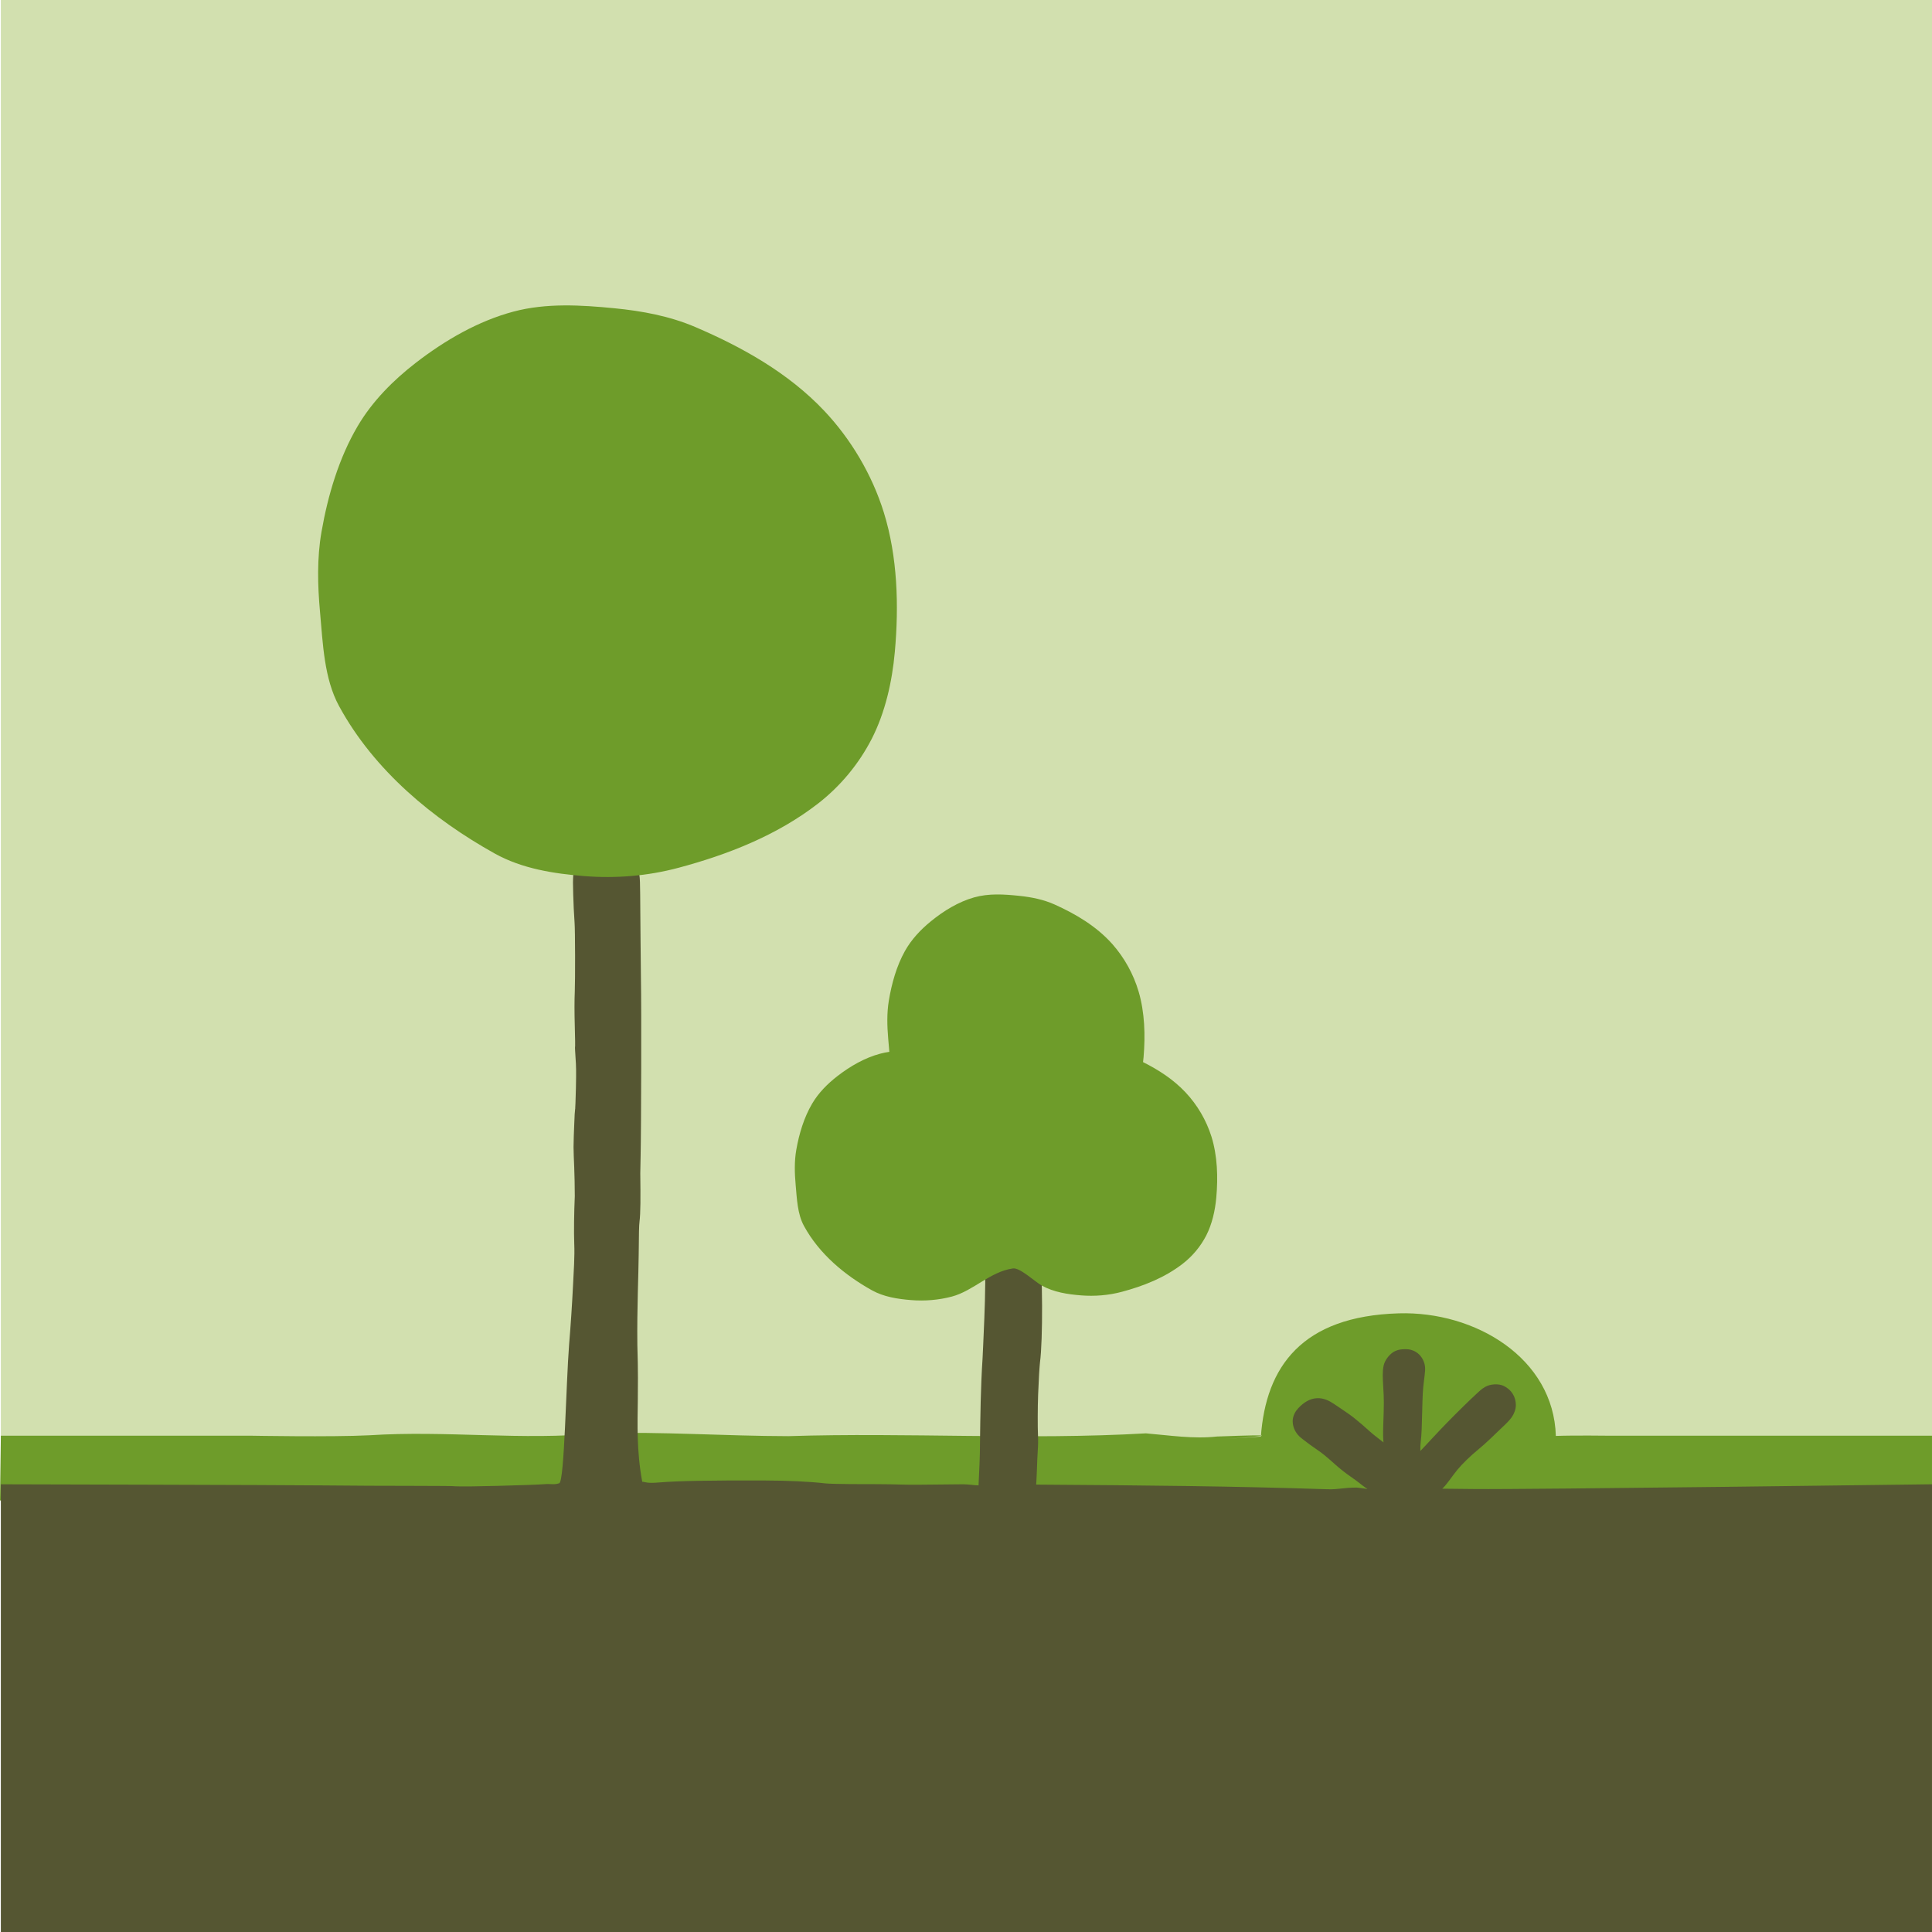
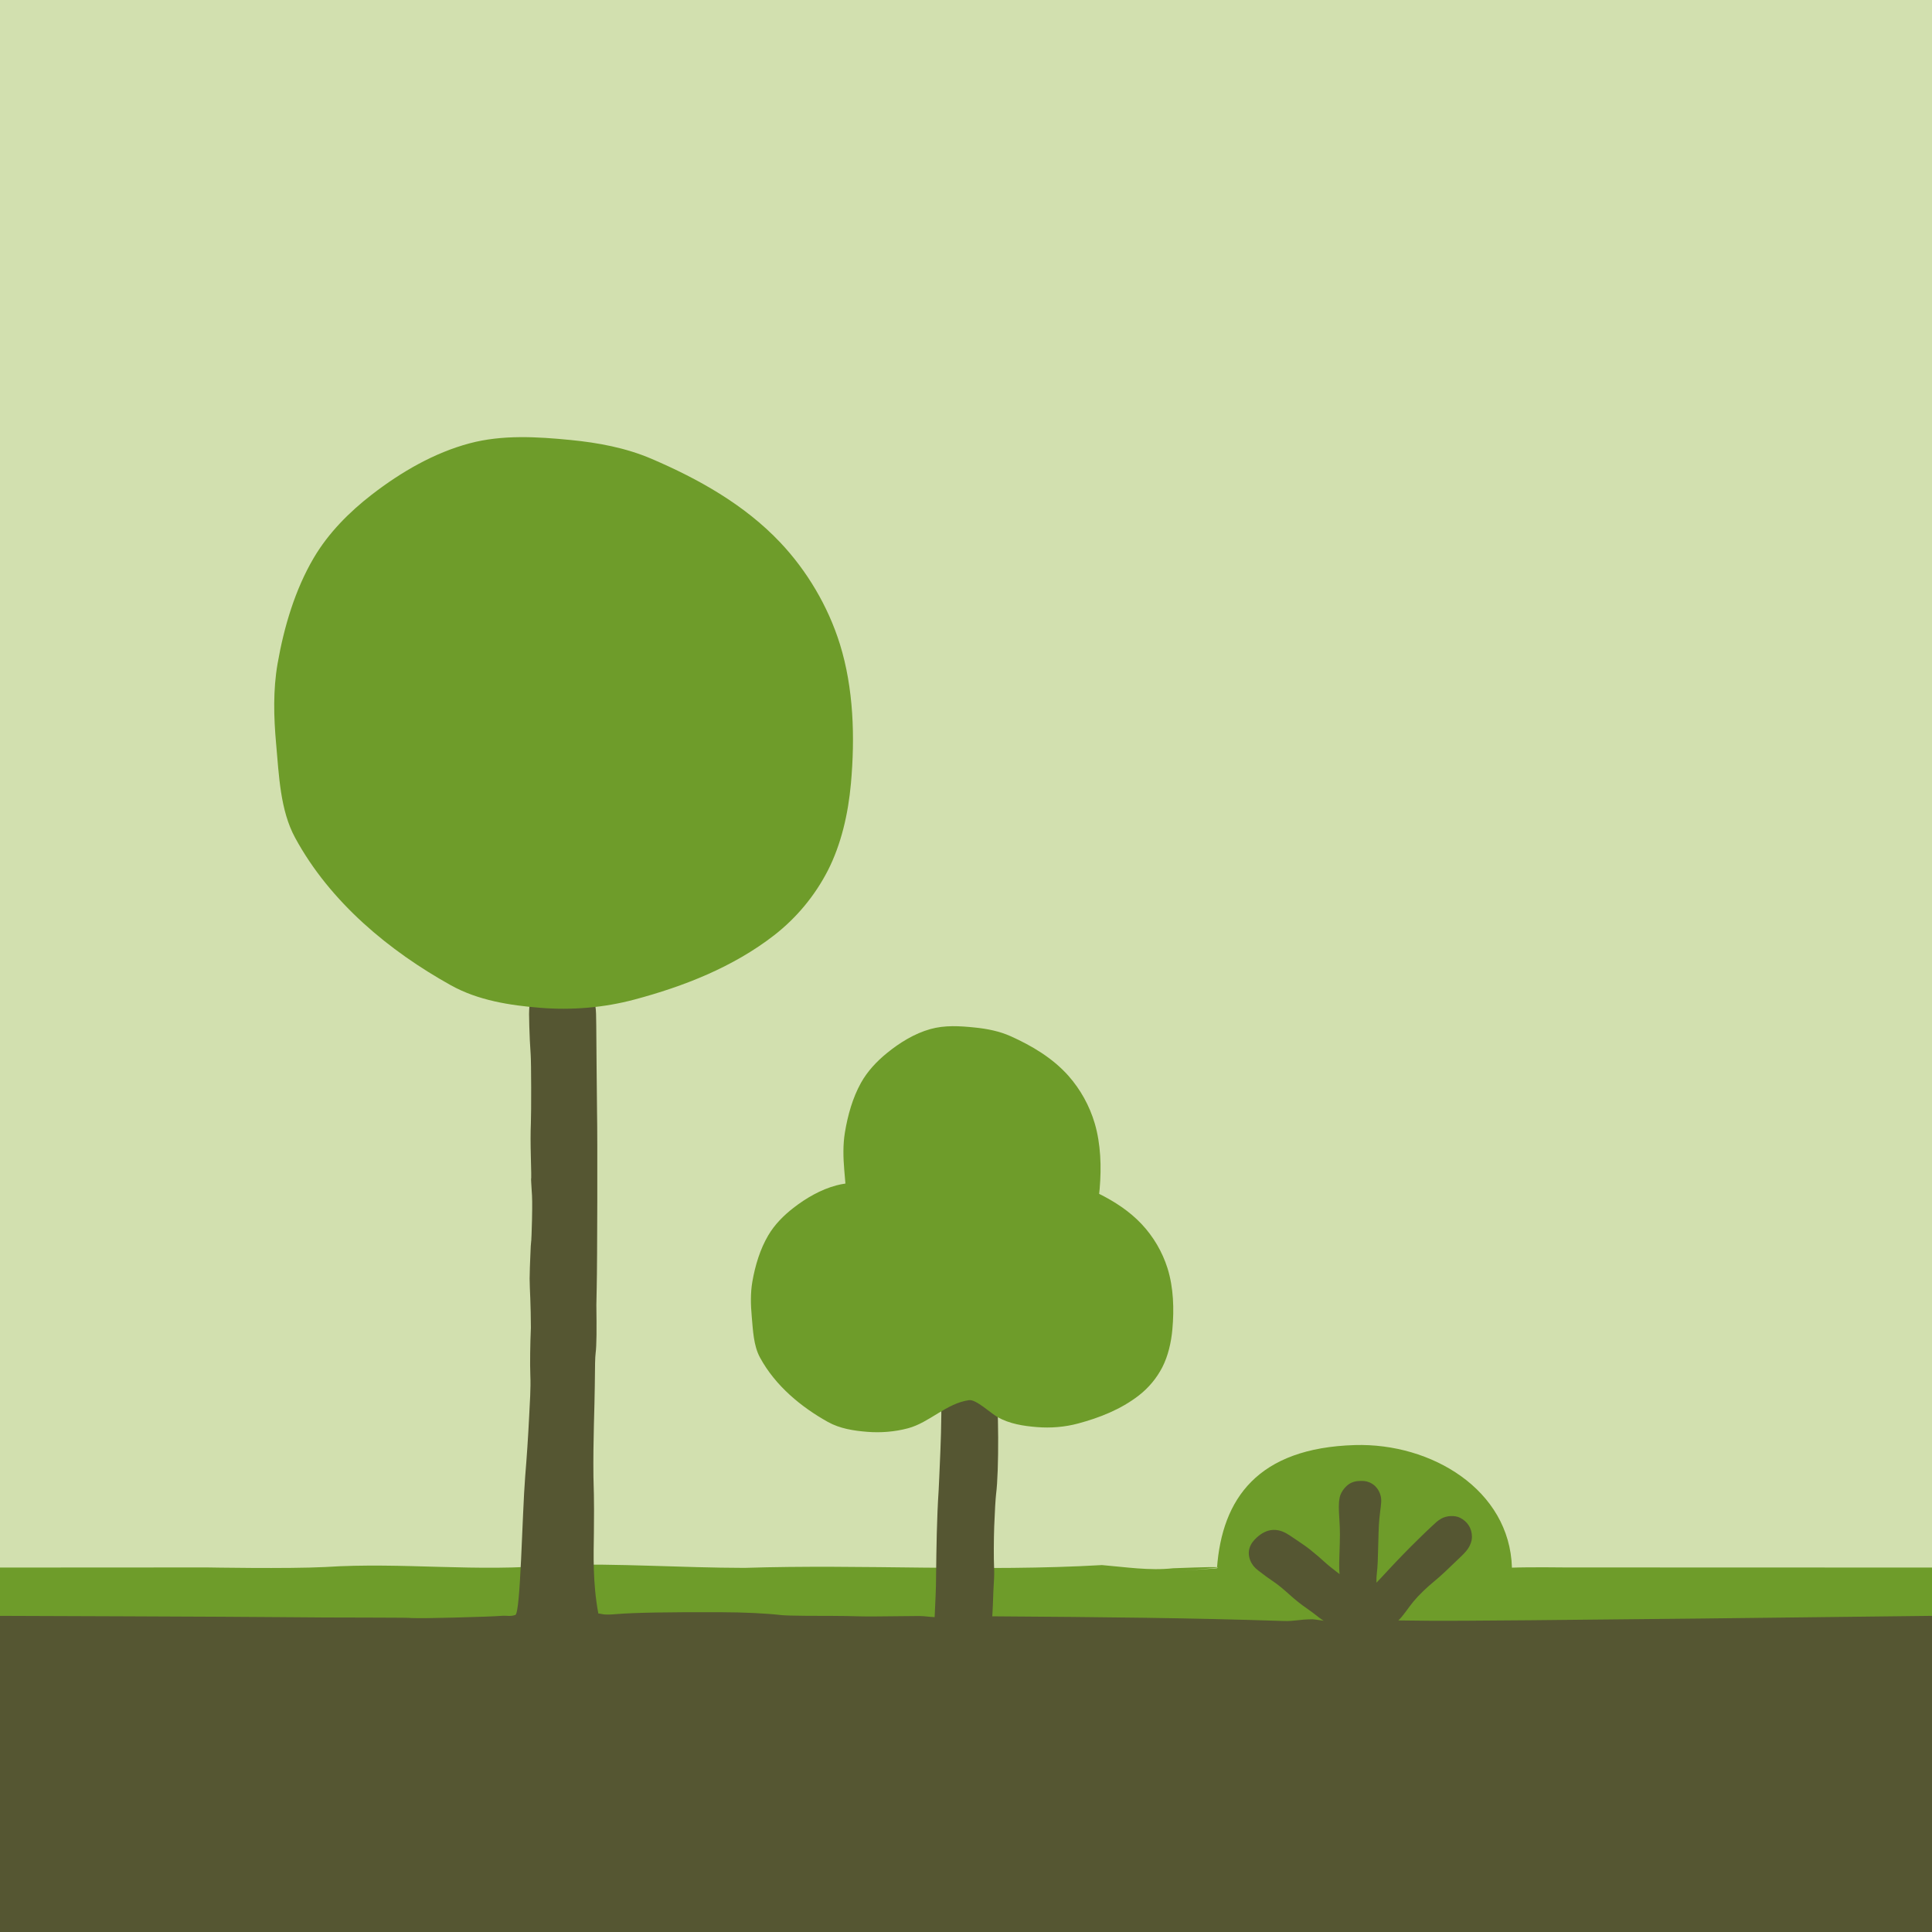
- <svg xmlns="http://www.w3.org/2000/svg" width="220" height="220">
-   <g color="#000">
-     <path style="marker:none" fill="#d2e0af" fill-rule="evenodd" overflow="visible" d="M.097 0H220v166.925H.097z" />
-     <path style="marker:none" d="M29.139 170.896s-8.91-.121-13.364-.129c-5.258-.009-15.775.097-15.775.097l.097-7.376 28.483-.002s9.177.17 13.474-.048c8.813-.571 17.313.615 26.136-.234 7.212-.195 14.393.321 21.576.333 13.548-.433 27.169.463 40.715-.319 2.695.224 5.4.66 8.11.36 15.39-.58-10.399 1.028 4.988.009.57-7.944 4.657-13.708 15.7-14.035 8.713-.258 17.635 5.096 17.887 13.96 2.048-.078 6.083-.025 6.083-.025l36.75.002v7.376l-36.774.04z" fill="#6e9c2a" fill-rule="evenodd" overflow="visible" />
-     <path style="text-indent:0;text-align:start;line-height:normal;text-transform:none;block-progression:tb;marker:none;-inkscape-font-specification:Sans" d="M70.15 97.838c-1.035-.024-2.217.045-3.068.219-.64.13-1.434.65-1.707 1.31-.122.295-.094.345-.103.423-.009.079-.01.136-.013.206-.007.14-.012.305-.013.488 0 .366.011.832.026 1.349.03 1.033.082 2.258.154 3.198.073.932.077 6.605.026 7.86-.045 1.117-.044 2.267 0 3.968.016.647.032 1.24.038 1.67.003.215 0 .388 0 .5v.117c-.002.026-.012.06-.013.077-.002.06 0 .097 0 .141.001.089.008.182.013.296.011.228.028.53.051.848.065.858.08 1.468.039 3.403-.013.658-.036 1.257-.051 1.695-.008.22-.02.399-.026.514v.051c-.002.016.001.044 0 .052v.013c-.002.016-.011.037-.013.051-.008.06-.008.11-.013.167-.01.114-.029.26-.038.424-.02.329-.033.759-.052 1.22a76.054 76.054 0 0 0-.077 2.504c0 .487.04 1.48.077 2.3.035.766.062 2.282.065 3.3-.08 1.857-.113 4.093-.062 5.392.067 1.486-.063 3.19-.139 4.784a203.772 203.772 0 0 1-.446 6.73c-.352 4.44-.524 15.6-1.125 15.793-.647.208-.904.038-1.669.103-.425.044-2.938.136-5.263.192-1.163.029-2.315.055-3.223.065-.907.01-1.69-.015-1.669-.013-.398-.037-.897-.03-1.797-.039a286.64 286.64 0 0 0-3.248-.013h-.013c-2.39 0-6.914-.013-10.039-.051-4.193-.05-36.662-.127-36.662-.127V220h219.902v-50.983s-45.972.606-52.123.54l-3.646-.038c.524-.463 1.115-1.419 1.732-2.163.575-.695 1.514-1.601 2.31-2.248a25.81 25.81 0 0 0 1.374-1.22c.359-.344 1.01-.973 1.45-1.387.454-.426.785-.75 1.053-1.13.268-.38.463-.905.463-1.362 0-.956-.488-1.738-1.336-2.17-.626-.32-1.572-.246-2.156.09-.472.271-.642.472-1.066.86-.424.388-.937.884-1.502 1.439a100.182 100.182 0 0 0-3.44 3.531c-.738.804-1.053 1.127-1.374 1.465a7.734 7.734 0 0 1 .051-1.143c.085-.614.12-1.684.155-3.237.048-2.1.08-2.598.205-3.609.126-1.026.2-1.426.051-1.965-.165-.6-.582-1.187-1.245-1.464-.431-.18-.738-.176-1.065-.167-.328.009-.634.031-1.04.218-.537.247-1.155.97-1.297 1.657-.142.688-.104 1.376-.038 2.453.086 1.413.087 1.82 0 4.328-.04 1.134-.013 1.5.025 1.953-.587-.451-1.26-.975-1.553-1.246a36.799 36.799 0 0 0-1.862-1.593c-.254-.203-.652-.48-1.078-.77-.41-.28-.91-.613-1.104-.745-.573-.39-1.197-.706-1.951-.681-.755.025-1.4.42-1.887.873-.36.334-.694.712-.848 1.297-.153.586.031 1.253.296 1.67.327.516.562.643.962.963.4.321.908.68 1.49 1.08.61.418 1.011.749 2.054 1.682.477.427 1.163.972 1.694 1.335.42.288 1.037.744 1.22.9.295.25.75.545.75.545s-.896-.143-1.251-.167c-1.602.009-2.008.236-3.338.192-10.862-.357-20.311-.44-33.143-.53 0 0 .053-.758.077-1.502.026-.861.072-1.968.102-2.35a14.77 14.77 0 0 0 .026-1.786c-.044-.898-.037-3.169.016-4.592.024-.667.076-1.73.11-2.328.029-.52.084-1.207.102-1.349.345-2.621.308-10.258-.051-12.985a22.995 22.995 0 0 0-.103-.719c-.035-.214-.037-.284-.128-.578-.163-.523-.504-1.047-1.002-1.374-.497-.327-1.061-.438-1.604-.437-.678 0-2.272.187-2.798.822-.526.636-.594 1.35-.603 2.081.009.799.018 1.53.038 2.196.073 2.349-.074 5.842-.156 7.626-.054.958-.067 1.92-.129 2.876-.22 3.311-.257 6.713-.293 9.598.004 1.609-.099 3.381-.166 4.893-.794-.039-.902-.101-1.722-.128-10.435.123-3.419-.014-12.868-.021-1.355-.005-2.56-.047-2.824-.077-1.886-.215-4.264-.324-6.997-.334-5.806-.022-9.851.045-11.861.218-1.61.14-1.618-.06-2.024-.072-.658-3.516-.535-6.766-.505-9.181.051-4.342-.037-5.142-.052-6.396-.049-4.194.14-8.127.154-10.326.017-2.456.04-3.306.09-3.686v-.013c.126-.945.124-2.847.09-5.51v-.025c0-.23.017-1.132.038-1.978.069-2.802.098-17.17.039-19.933-.03-1.384-.074-8.787-.09-9.902-.017-1.136-.011-1.69-.103-2.235a2.012 2.012 0 0 0-.372-.899c-.226-.292-.476-.434-.59-.5a2.379 2.379 0 0 0-.796-.258 8.46 8.46 0 0 0-.886-.051z" font-weight="400" fill="#555632" overflow="visible" font-family="Sans" />
-     <path style="marker:none" d="M77.245 98.82c-3.477.93-7.129 1.229-10.696.943-3.484-.279-7.097-.836-10.22-2.575-6.943-3.866-13.715-9.41-17.725-16.795-1.7-3.133-1.834-7.068-2.163-10.708-.274-3.023-.354-6.13.167-9.113.736-4.213 2-8.443 4.114-12.036 1.688-2.87 4.075-5.246 6.607-7.207 3.37-2.609 7.15-4.782 11.144-5.847 3.733-.994 7.687-.754 11.511-.378 3.12.307 6.273.886 9.195 2.137 5.293 2.266 10.58 5.2 14.685 9.547 2.997 3.175 5.427 7.217 6.778 11.565 1.56 5.025 1.73 10.595 1.253 15.884-.309 3.424-1.103 6.908-2.632 9.901a22.203 22.203 0 0 1-6.103 7.357c-4.708 3.652-10.332 5.834-15.915 7.326zm36.221 3.034c-.86.008-1.713.101-2.542.334-1.775.5-3.455 1.521-4.952 2.746-1.125.92-2.186 2.032-2.936 3.379-.939 1.686-1.499 3.67-1.826 5.647-.231 1.4-.193 2.866-.071 4.285.043.505.083 1.013.131 1.529a8.485 8.485 0 0 0-1.05.214c-1.743.465-3.399 1.416-4.869 2.555-1.105.856-2.14 1.887-2.876 3.14-.921 1.568-1.48 3.414-1.801 5.253-.228 1.302-.191 2.656-.072 3.975.144 1.59.2 3.313.943 4.68 1.75 3.224 4.703 5.643 7.732 7.33 1.363.76 2.943 1 4.463 1.123 1.557.124 3.149 0 4.666-.406 2.436-.651 4.37-2.847 6.945-3.2.789-.108 2.425 1.459 3.27 1.946 1.362.76 2.943 1 4.463 1.122 1.556.125 3.148 0 4.666-.406 2.435-.65 4.879-1.605 6.933-3.199a9.718 9.718 0 0 0 2.673-3.211c.666-1.307 1.01-2.828 1.145-4.322.208-2.308.132-4.743-.549-6.936a13.16 13.16 0 0 0-2.96-5.05c-1.382-1.466-3.07-2.559-4.832-3.438.022-.19.044-.373.06-.562.212-2.482.132-5.103-.561-7.461a14.337 14.337 0 0 0-3.007-5.432c-1.824-2.04-4.176-3.413-6.528-4.477-1.298-.587-2.695-.859-4.08-1.003-.85-.088-1.72-.163-2.578-.155z" fill="#6e9c2a" overflow="visible" />
-   </g>
+ <svg xmlns="http://www.w3.org/2000/svg" height="220" width="220">
+   <path d="M0 0h220v191.163H0z" fill="#d2e0af" fill-rule="evenodd" />
+   <path d="M24.139 185.896s-8.91-.121-13.364-.129c-5.258-.009-10.775.094-10.775.094V178.5l23.58-.013s9.177.17 13.474-.049c8.813-.571 17.313.615 26.136-.234 7.212-.195 14.393.321 21.576.333 13.548-.433 27.169.463 40.715-.319 2.695.224 5.4.66 8.11.361 15.39-.581-10.399 1.027 4.988.008.57-7.944 4.657-13.708 15.7-14.035 8.713-.258 17.635 5.096 17.887 13.96 2.048-.078 6.083-.025 6.083-.025l41.775.013-.027 7.361-41.772.044z" fill="#6e9c2a" fill-rule="evenodd" />
+   <path d="M65.15 112.838c-1.035-.024-2.217.045-3.068.219-.64.13-1.434.65-1.707 1.31-.122.295-.094.345-.103.423-.009.079-.01.136-.013.206-.007.14-.012.305-.013.488 0 .366.011.832.026 1.349.03 1.033.082 2.258.154 3.198.073.932.077 6.605.026 7.86-.045 1.117-.044 2.267 0 3.968.016.647.032 1.24.038 1.67.003.215 0 .388 0 .5v.117c-.002.026-.012.06-.013.077-.002.06 0 .097 0 .141.001.089.008.182.013.296.011.228.028.53.051.848.065.858.08 1.468.039 3.403-.013.658-.036 1.257-.051 1.695-.008.22-.02.399-.026.514v.051c-.002.016.001.044 0 .052v.013c-.002.016-.011.037-.013.051-.008.06-.008.11-.013.167-.01.114-.029.26-.038.424-.02.329-.033.759-.052 1.22a76.054 76.054 0 0 0-.077 2.504c0 .487.04 1.48.077 2.3.035.766.062 2.282.065 3.3-.08 1.857-.113 4.093-.062 5.392.067 1.486-.063 3.19-.139 4.784a203.772 203.772 0 0 1-.446 6.73c-.352 4.44-.524 15.6-1.125 15.793-.647.208-.904.038-1.669.103-.425.044-2.938.136-5.263.192-1.163.029-2.315.055-3.223.065-.907.01-1.69-.015-1.669-.013-.398-.037-.897-.03-1.797-.039a286.64 286.64 0 0 0-3.248-.013h-.013c-2.39 0-6.914-.013-10.039-.051C27.566 184.094 0 184 0 184v36h220v-36s-50.973.623-57.124.558l-3.646-.039c.524-.463 1.115-1.419 1.732-2.163.575-.695 1.514-1.601 2.31-2.248a25.81 25.81 0 0 0 1.374-1.22c.359-.344 1.01-.973 1.45-1.387.454-.426.785-.75 1.053-1.13.268-.38.463-.905.463-1.362 0-.956-.488-1.738-1.336-2.17-.626-.32-1.572-.246-2.156.09-.472.271-.642.472-1.066.86-.424.388-.937.884-1.502 1.439a100.182 100.182 0 0 0-3.44 3.531c-.738.804-1.053 1.127-1.374 1.465a7.734 7.734 0 0 1 .051-1.143c.085-.614.12-1.684.155-3.237.048-2.1.08-2.598.205-3.609.126-1.026.2-1.426.051-1.965-.165-.6-.582-1.187-1.245-1.464-.431-.18-.738-.176-1.065-.167-.328.009-.634.031-1.04.218-.537.247-1.155.97-1.297 1.657-.142.688-.104 1.376-.038 2.453.086 1.413.087 1.82 0 4.328-.04 1.134-.013 1.5.025 1.953-.587-.451-1.26-.975-1.553-1.246a36.799 36.799 0 0 0-1.862-1.593c-.254-.203-.652-.48-1.078-.77-.41-.28-.91-.613-1.104-.745-.573-.39-1.197-.706-1.951-.681-.755.025-1.4.42-1.887.873-.36.334-.694.712-.848 1.297-.153.586.031 1.253.296 1.67.327.516.562.643.962.963.4.321.908.68 1.49 1.08.61.418 1.011.749 2.054 1.682.477.427 1.163.972 1.694 1.335.42.288 1.037.744 1.22.9.295.25.75.545.75.545s-.896-.143-1.251-.167c-1.602.009-2.008.236-3.338.192-10.862-.357-20.311-.44-33.143-.53 0 0 .053-.758.077-1.502.026-.861.072-1.968.102-2.35a14.77 14.77 0 0 0 .026-1.786c-.044-.898-.037-3.169.016-4.592.024-.667.076-1.73.11-2.328.029-.52.084-1.207.102-1.349.345-2.621.308-10.258-.051-12.985a22.995 22.995 0 0 0-.103-.719c-.035-.214-.037-.284-.128-.578-.163-.523-.504-1.047-1.002-1.374-.497-.327-1.061-.438-1.604-.437-.678 0-2.272.187-2.798.822-.526.636-.594 1.35-.603 2.081.009.799.018 1.53.038 2.196.073 2.349-.074 5.842-.156 7.626-.054.958-.067 1.92-.129 2.876-.22 3.311-.257 6.713-.293 9.598.004 1.609-.099 3.381-.166 4.893-.794-.039-.902-.101-1.722-.128-10.435.123-3.419-.014-12.868-.021-1.355-.005-2.56-.047-2.824-.077-1.886-.215-4.264-.324-6.997-.334-5.806-.022-9.851.045-11.861.218-1.61.14-1.618-.06-2.024-.072-.658-3.516-.535-6.766-.505-9.181.051-4.342-.037-5.142-.052-6.396-.049-4.194.14-8.127.154-10.326.017-2.456.04-3.306.09-3.686v-.013c.126-.945.124-2.847.09-5.51v-.025c0-.23.017-1.132.038-1.978.069-2.802.098-17.17.039-19.933-.03-1.384-.074-8.787-.09-9.902-.017-1.136-.011-1.69-.103-2.235a2.012 2.012 0 0 0-.372-.899c-.226-.292-.476-.434-.59-.5a2.379 2.379 0 0 0-.796-.258 8.46 8.46 0 0 0-.886-.051z" fill="#555632" />
+   <path d="M72.245 113.82c-3.477.93-7.129 1.229-10.696.943-3.484-.279-7.097-.836-10.22-2.575-6.943-3.866-13.715-9.41-17.725-16.795-1.7-3.133-1.834-7.068-2.163-10.708-.274-3.023-.354-6.13.167-9.113.736-4.213 2-8.443 4.114-12.036 1.688-2.87 4.075-5.246 6.607-7.207 3.37-2.609 7.15-4.782 11.144-5.847 3.733-.994 7.687-.754 11.511-.378 3.12.307 6.273.886 9.195 2.137 5.293 2.266 10.58 5.2 14.685 9.547 2.997 3.175 5.427 7.217 6.778 11.565 1.56 5.025 1.73 10.595 1.253 15.884-.309 3.424-1.103 6.908-2.632 9.901a22.203 22.203 0 0 1-6.103 7.357c-4.708 3.652-10.332 5.834-15.915 7.326zm36.221 3.034c-.86.008-1.713.101-2.542.334-1.775.5-3.455 1.521-4.952 2.746-1.125.92-2.186 2.032-2.936 3.379-.939 1.686-1.499 3.67-1.826 5.647-.231 1.4-.193 2.866-.071 4.285.043.505.083 1.013.131 1.529a8.485 8.485 0 0 0-1.05.214c-1.743.465-3.399 1.416-4.869 2.555-1.105.856-2.14 1.887-2.876 3.14-.921 1.568-1.48 3.414-1.801 5.253-.228 1.302-.191 2.656-.072 3.975.144 1.59.2 3.313.943 4.68 1.75 3.224 4.703 5.643 7.732 7.33 1.363.76 2.943 1 4.463 1.123 1.557.124 3.149 0 4.666-.406 2.436-.651 4.37-2.847 6.945-3.2.789-.108 2.425 1.459 3.27 1.946 1.362.76 2.943 1 4.463 1.122 1.556.125 3.148 0 4.666-.406 2.435-.65 4.879-1.605 6.933-3.199a9.718 9.718 0 0 0 2.673-3.211c.666-1.307 1.01-2.828 1.145-4.322.208-2.308.132-4.743-.549-6.936a13.16 13.16 0 0 0-2.96-5.05c-1.382-1.466-3.07-2.559-4.832-3.438.022-.19.044-.373.06-.562.212-2.482.132-5.103-.561-7.461a14.337 14.337 0 0 0-3.007-5.432c-1.824-2.04-4.176-3.413-6.528-4.477-1.298-.587-2.695-.859-4.08-1.003-.85-.088-1.72-.163-2.578-.155z" fill="#6e9c2a" />
</svg>
